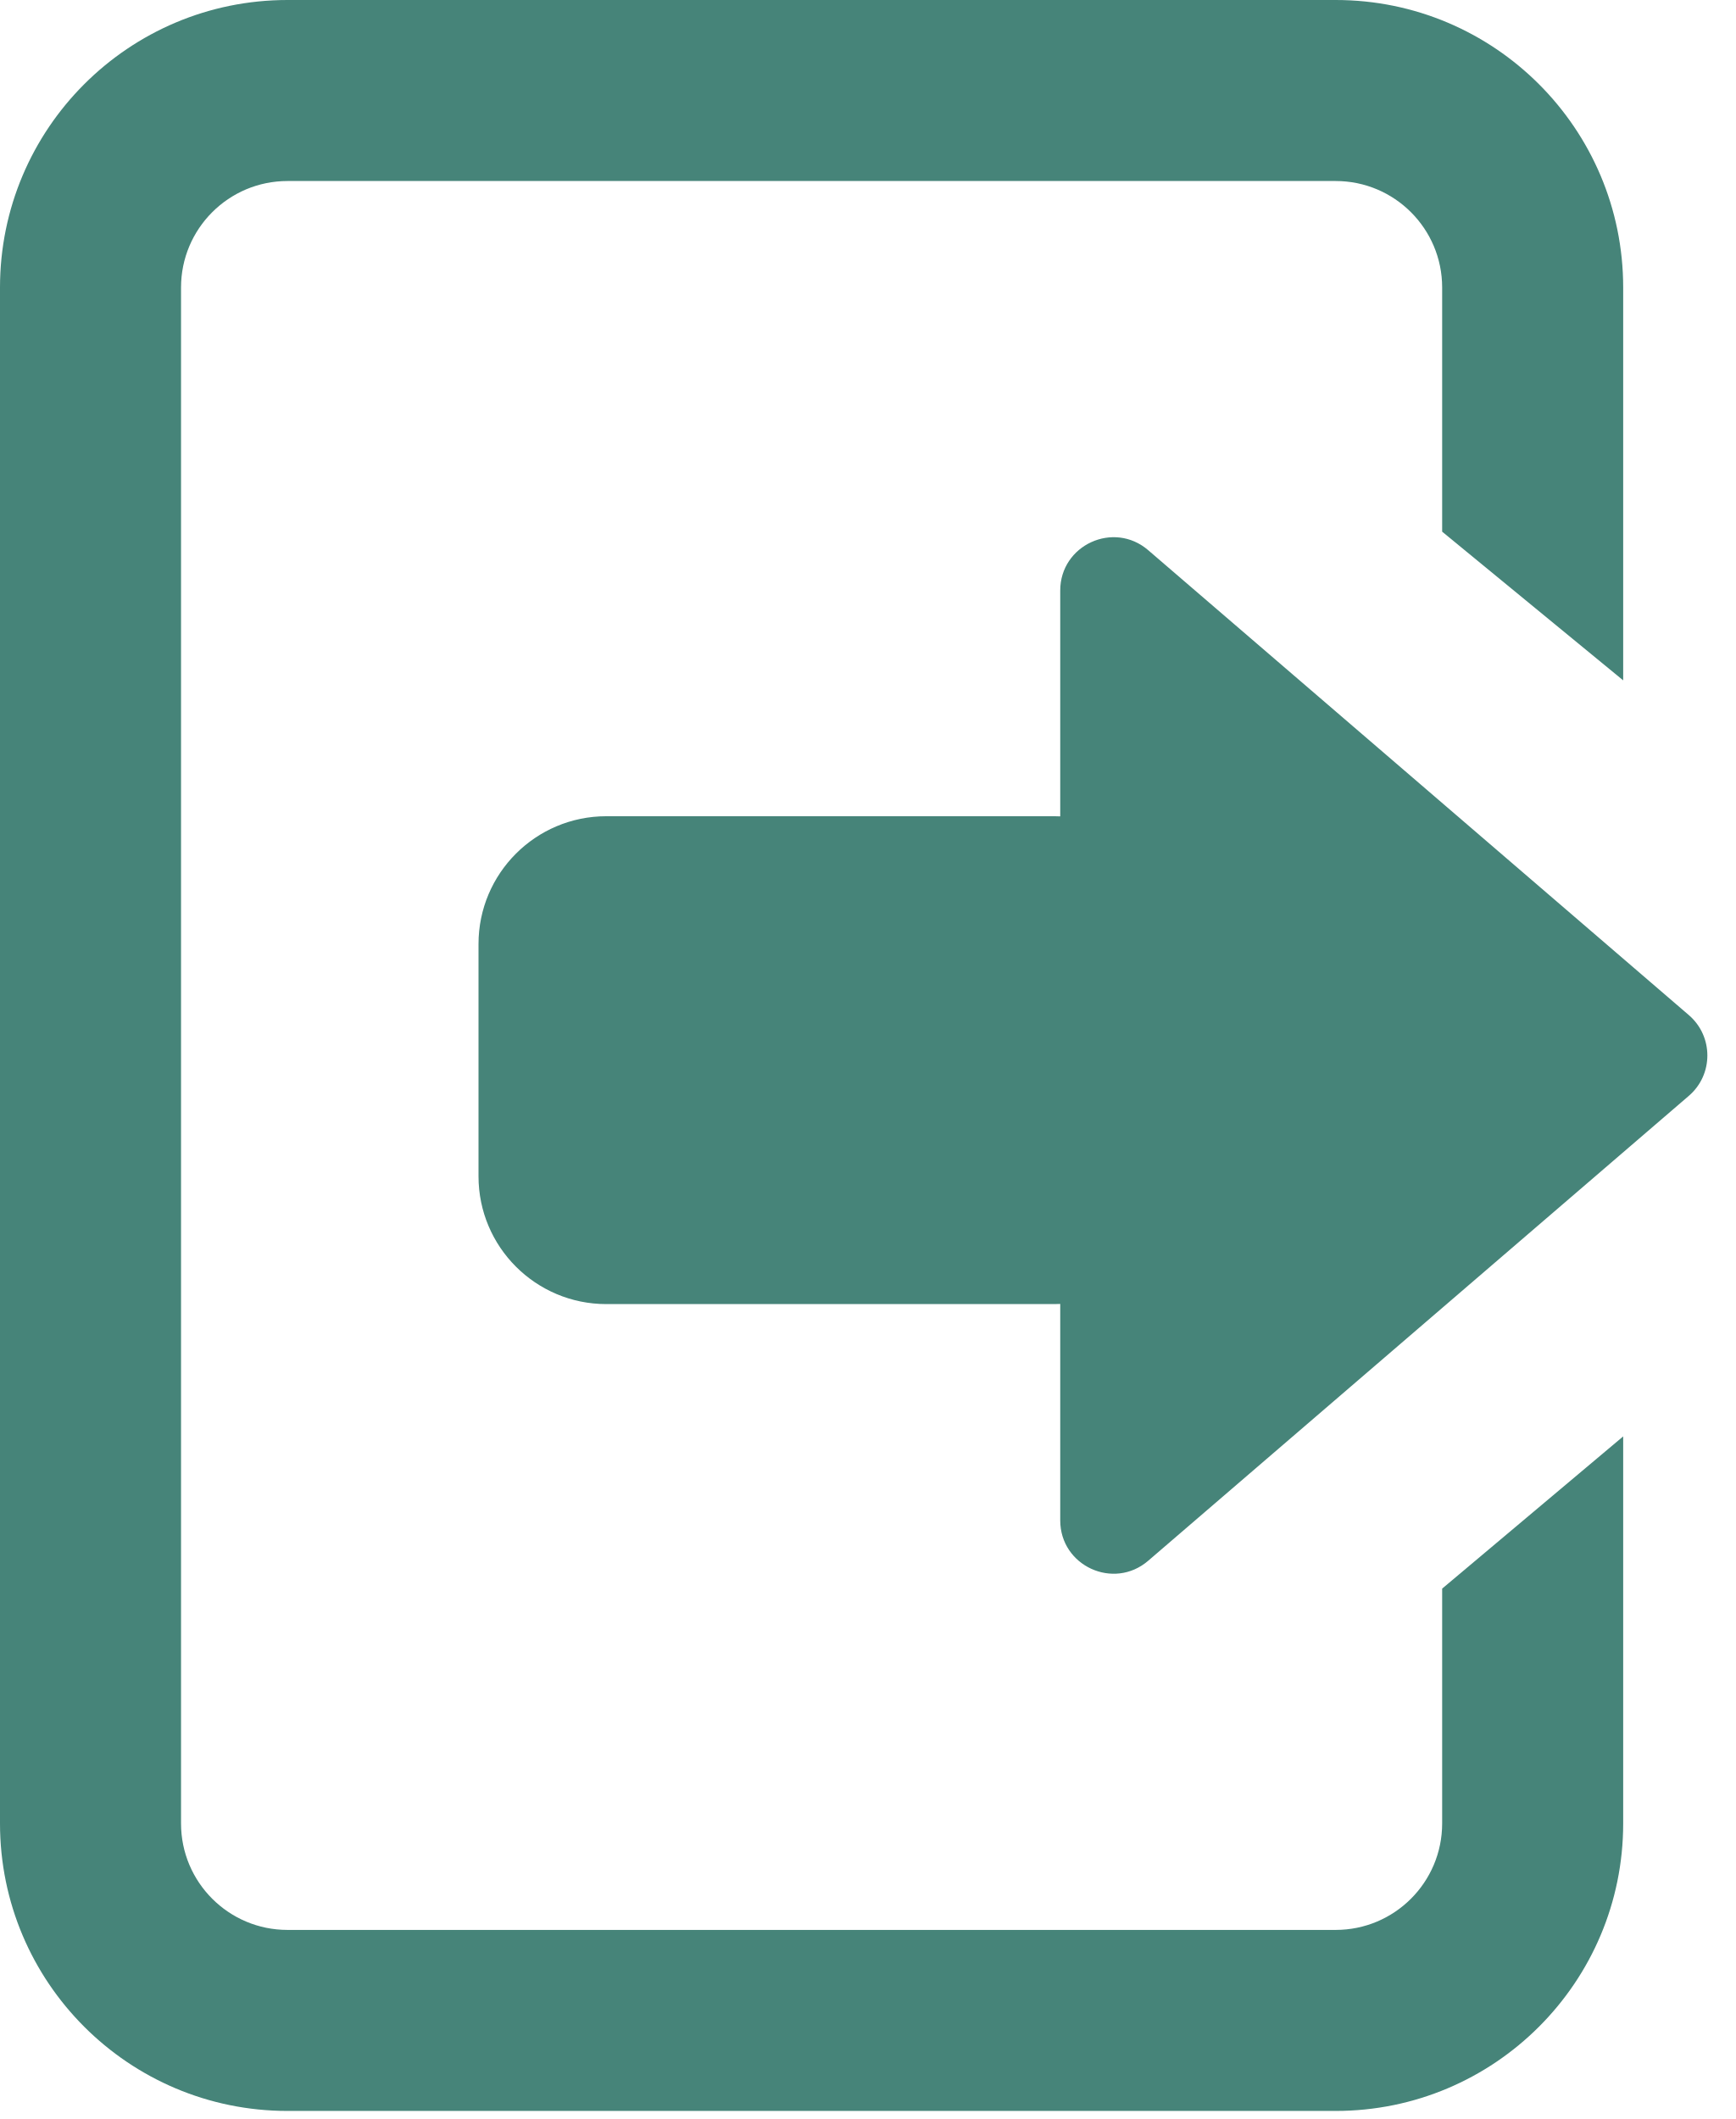
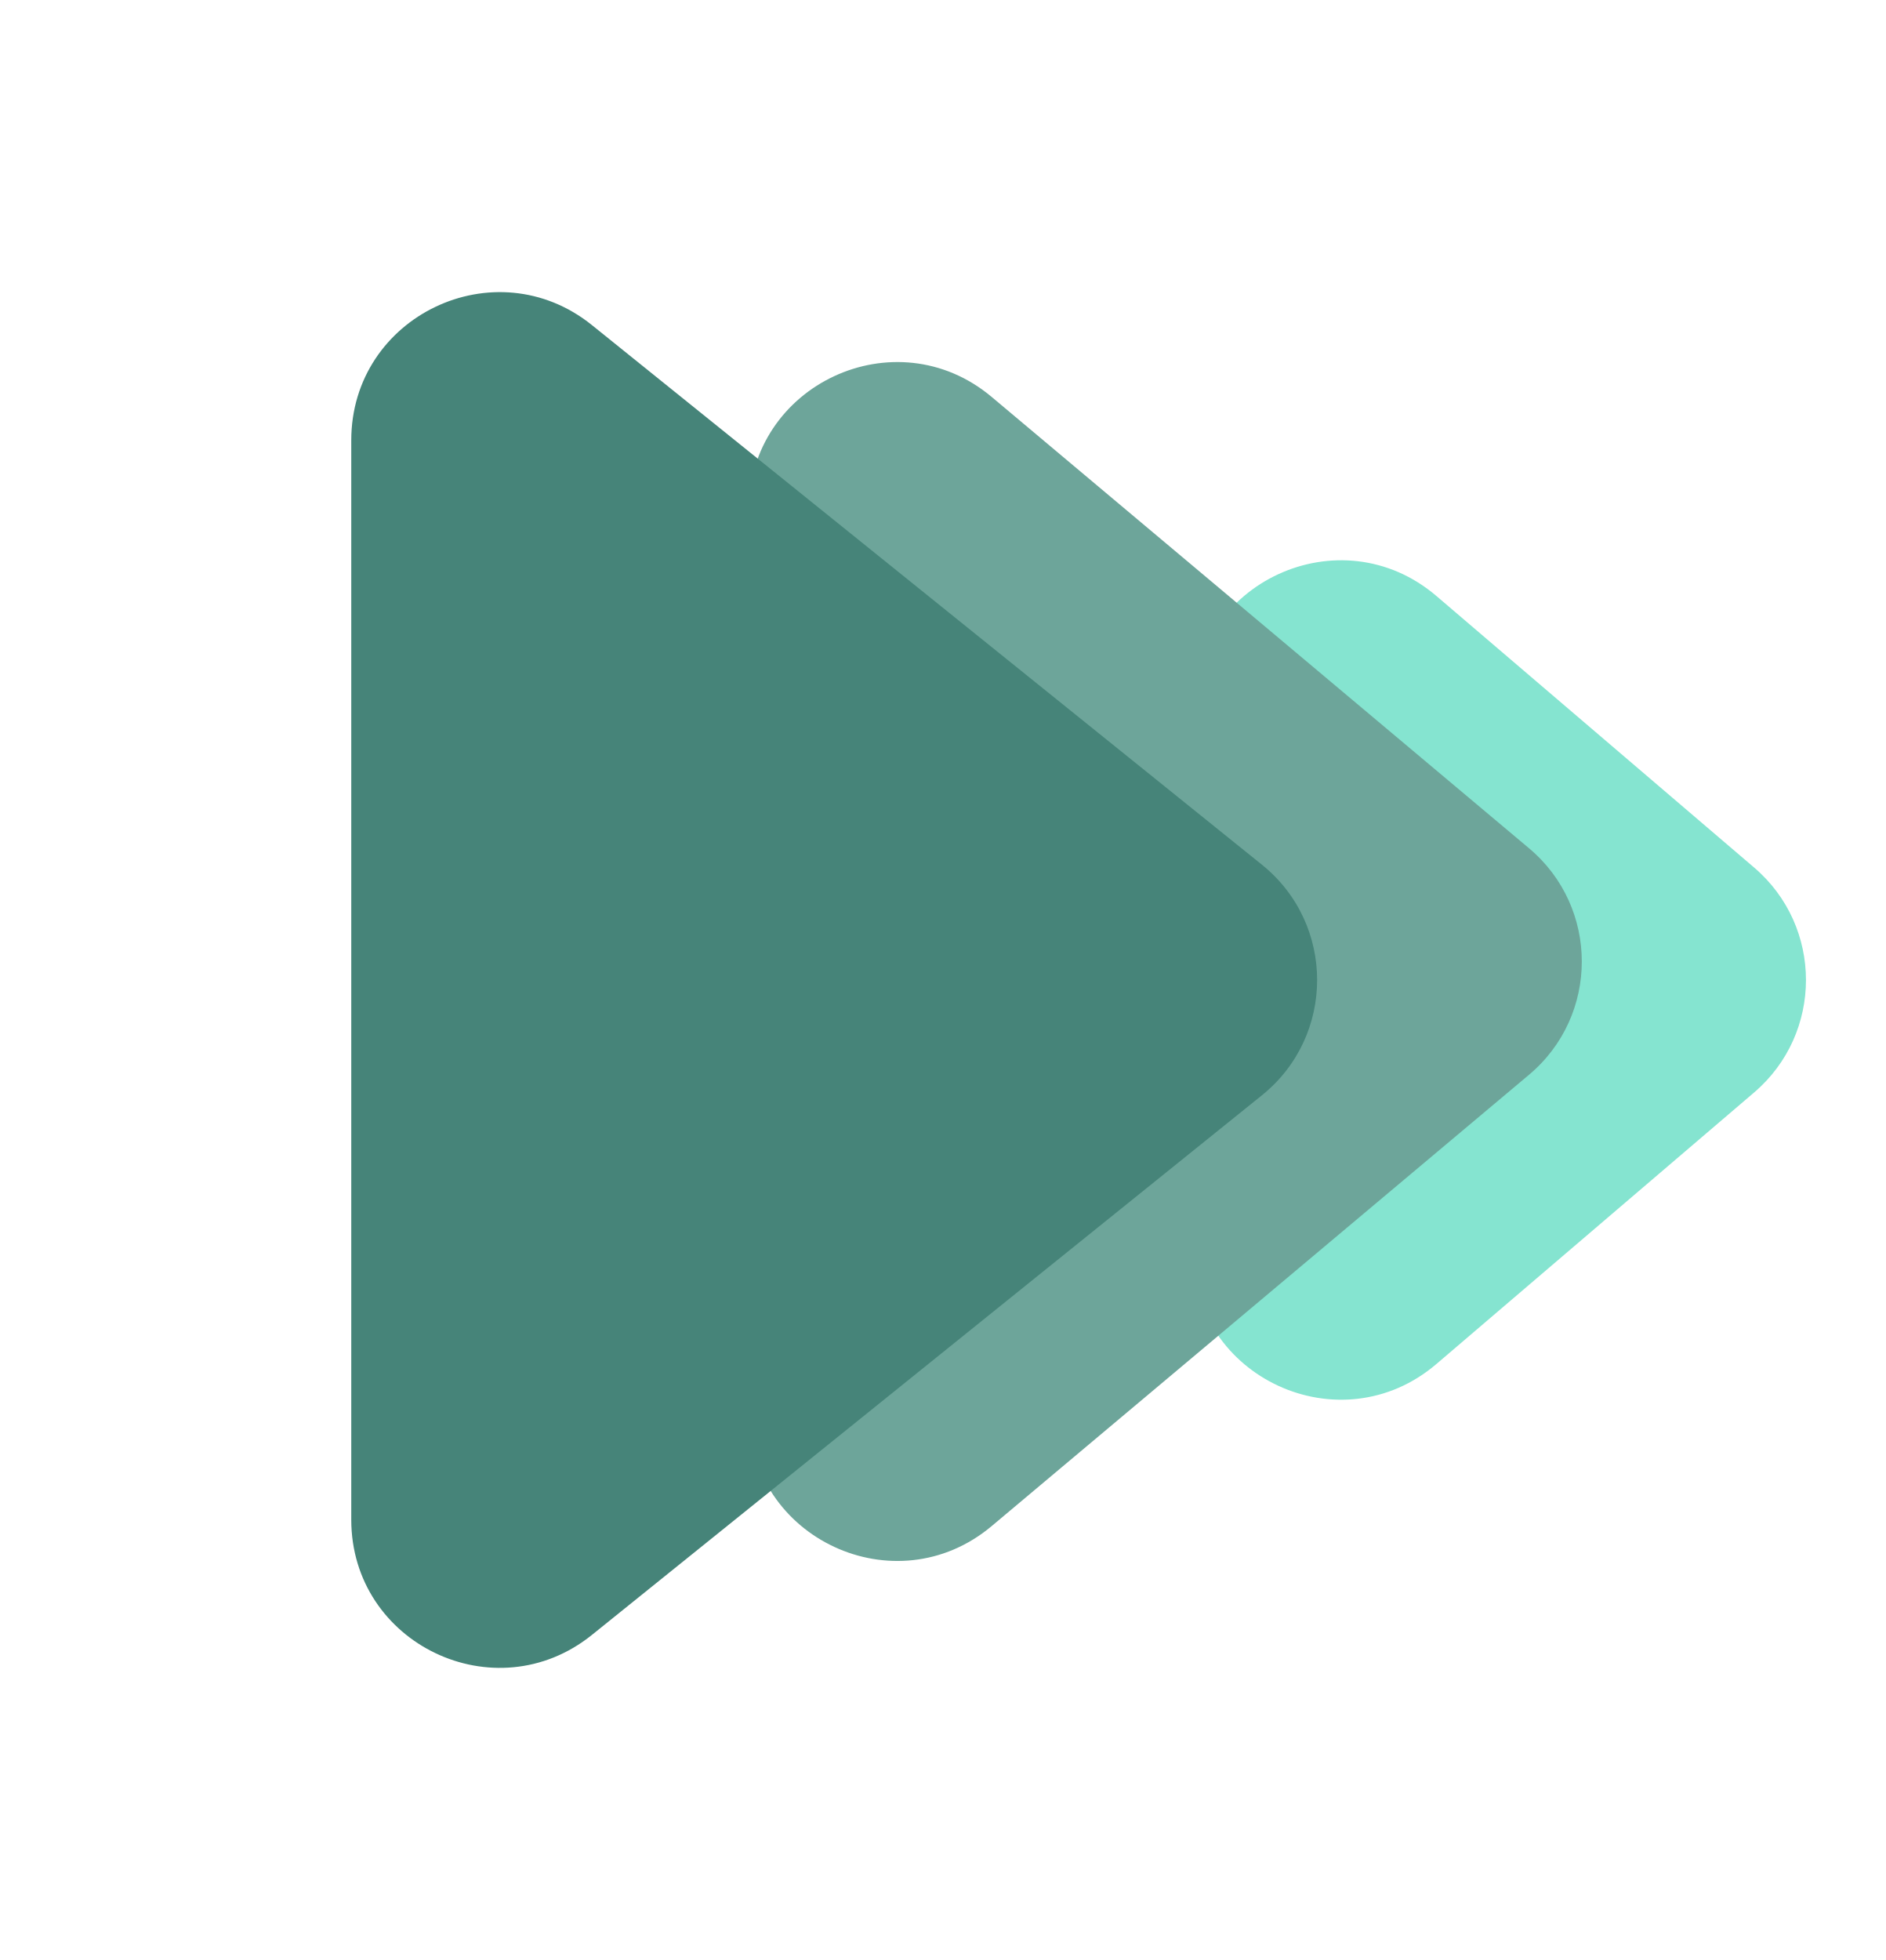
- <svg xmlns="http://www.w3.org/2000/svg" width="163" height="199" viewBox="0 0 163 199" fill="none">
-   <path fill-rule="evenodd" clip-rule="evenodd" d="M27 17H125.427C130.95 17 135.427 21.477 135.427 27V49.93L152.427 63.894V27C152.427 12.088 140.339 0 125.427 0H27C12.088 0 0 12.088 0 27V171.243C0 186.155 12.088 198.243 27 198.243H125.427C140.339 198.243 152.427 186.155 152.427 171.243V134.896L135.427 149.191V171.243C135.427 176.766 130.95 181.243 125.427 181.243H27C21.477 181.243 17 176.766 17 171.243V27C17 21.477 21.477 17 27 17Z" fill="#468479" />
-   <rect x="44.935" y="76.654" width="66.081" height="45.816" rx="12" fill="#468479" />
-   <path d="M158.592 95.331C160.912 97.326 160.912 100.918 158.592 102.913L107.822 146.575C104.581 149.363 99.562 147.06 99.562 142.784L99.562 55.459C99.562 51.184 104.581 48.88 107.822 51.668L158.592 95.331Z" fill="#468479" />
+ <svg xmlns="http://www.w3.org/2000/svg" width="51" height="53" viewBox="0 0 51 53" fill="none">
+   <path d="M47.441 23.459C49.31 25.056 49.31 27.944 47.441 29.541L38.849 36.883C36.253 39.101 32.25 37.257 32.25 33.842L32.25 19.158C32.25 15.743 36.253 13.899 38.849 16.117L47.441 23.459Z" fill="#85E4D0" />
+   <path d="M41.352 22.937C43.256 24.535 43.256 27.465 41.352 29.063L26.822 41.265C24.22 43.451 20.25 41.601 20.25 38.202L20.25 13.798C20.25 10.399 24.22 8.549 26.822 10.735L41.352 22.937Z" fill="#6DA59A" />
+   <path d="M34.131 23.384C36.119 24.986 36.119 28.014 34.131 29.616L16.009 44.209C13.392 46.316 9.5 44.453 9.5 41.093L9.5 11.907C9.5 8.547 13.392 6.684 16.009 8.791L34.131 23.384Z" fill="#468479" />
</svg>
